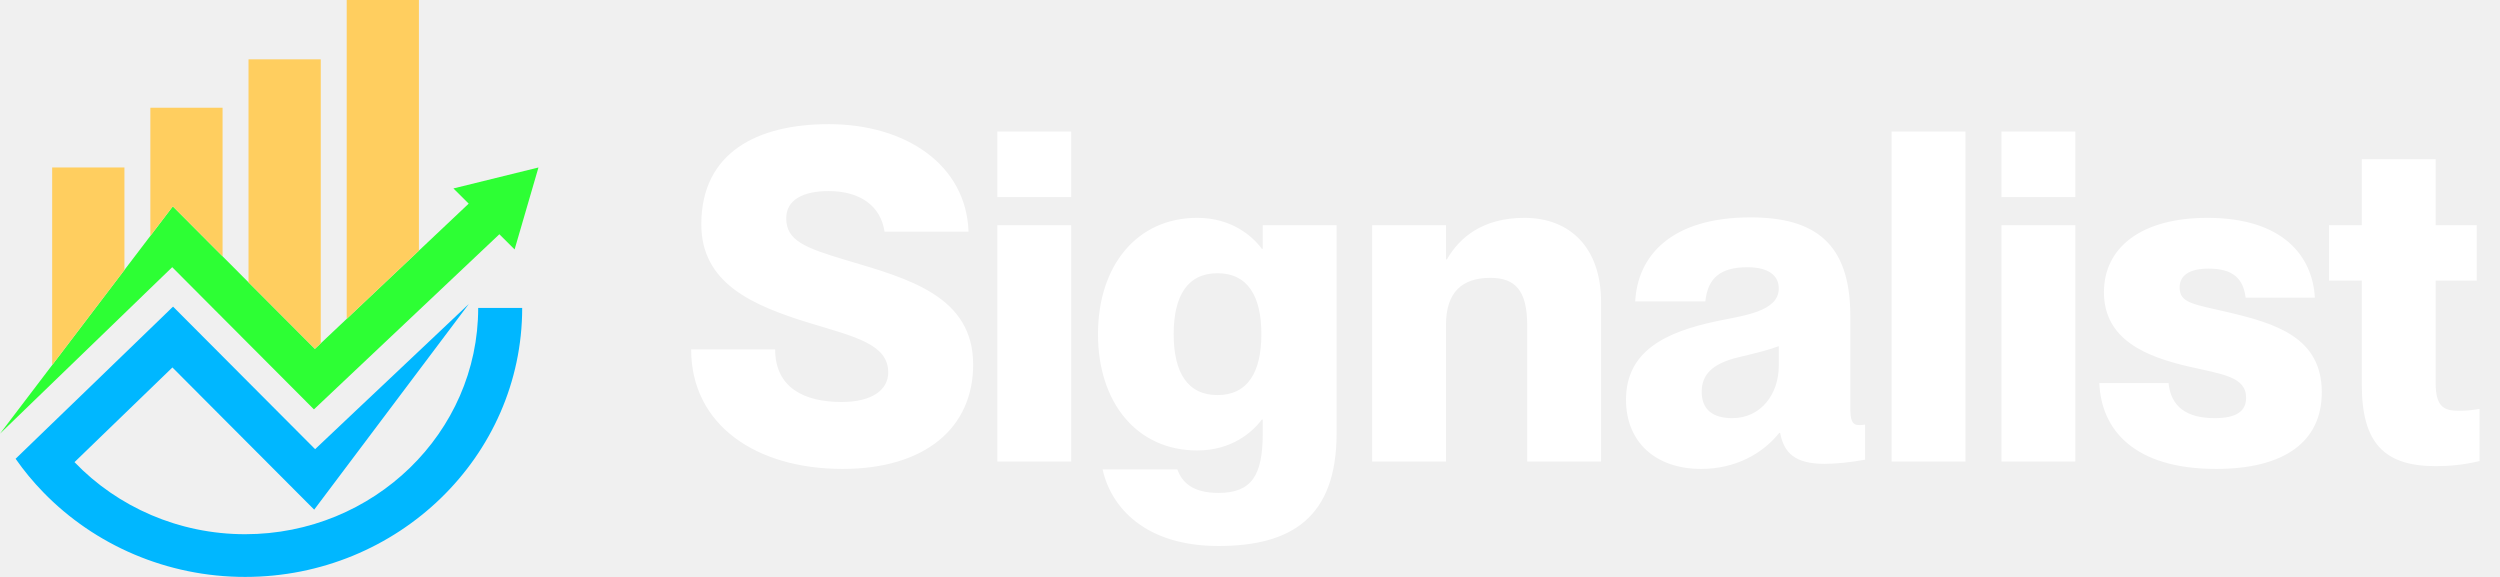
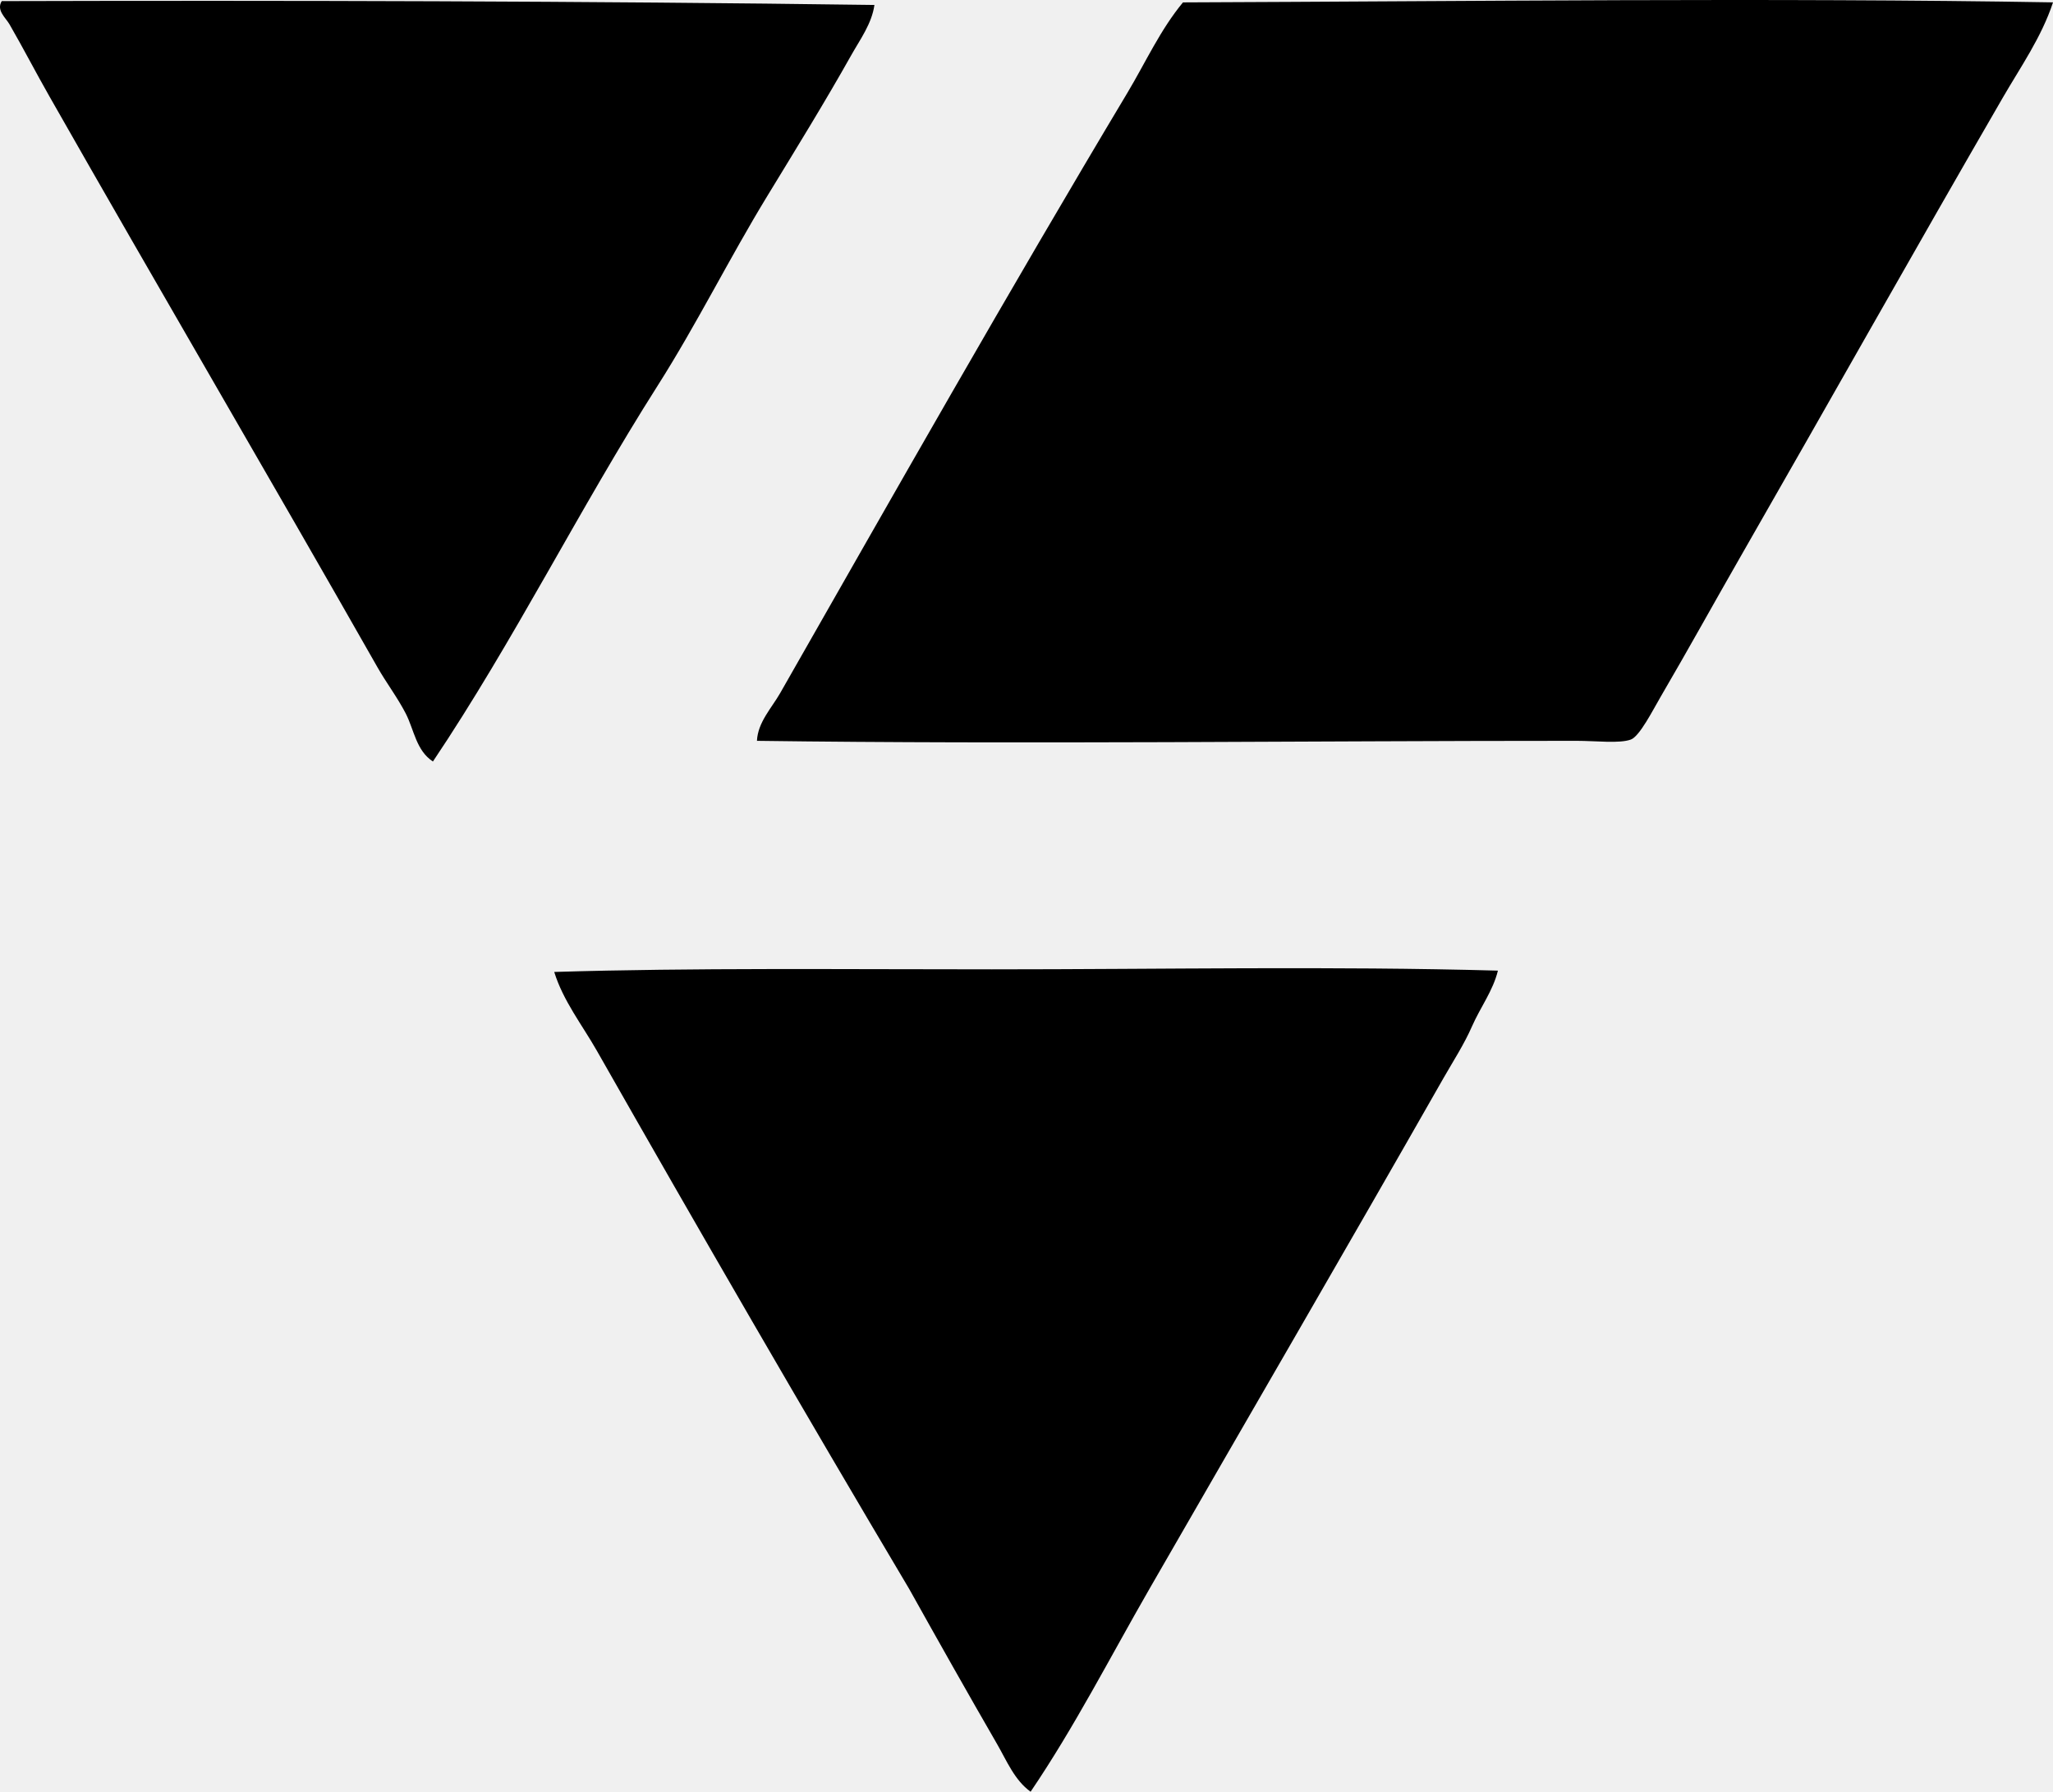
- <svg xmlns="http://www.w3.org/2000/svg" width="130" height="30" viewBox="0 0 130 30" fill="none">
-   <path d="M28 8.709L26.759 12.971L25.967 12.181L21.784 16.132L18.781 18.968L16.325 21.287L14.013 18.968L12.923 17.875L11.574 16.521L11.169 16.116L8.955 13.893L8.104 14.715L7.819 14.99L6.47 16.296L5.117 17.604L3.724 18.95L3.705 18.968L1.711 20.895L0 22.55L2.724 18.968L6.47 14.039L7.819 12.266L8.986 10.73L11.574 13.328L12.68 14.439L12.923 14.681L16.375 18.142L16.68 17.853L18.029 16.58L18.628 16.014L20.372 14.366L21.784 13.033L24.372 10.589L23.578 9.799L28 8.709Z" fill="#2DFF34" />
-   <path d="M6.47 8.709V14.039L2.724 18.968H2.713V8.709H6.47Z" fill="#FFCE5F" />
-   <path d="M27.154 16.014C27.154 23.726 20.692 30 12.745 30C8.69 30 4.918 28.346 2.252 25.599C1.726 25.059 1.244 24.477 0.811 23.856L2.467 22.256L5.13 19.686L5.871 18.968L6.47 18.39L7.819 17.085L8.117 16.797L8.821 16.116L8.934 16.003L8.936 16.005L8.999 15.945L11.574 18.528L12.693 19.652L16.386 23.357L18.639 21.227L20.385 19.58L21.032 18.968L21.784 18.258L24.383 15.802L16.338 26.502L11.18 21.33L8.966 19.108L8.117 19.928L5.13 22.816L3.874 24.031C6.119 26.37 9.311 27.779 12.745 27.779C19.429 27.779 24.866 22.502 24.866 16.014H27.154V16.014Z" fill="#00B7FF" />
-   <path d="M11.574 5.603V13.328L8.986 10.73L7.819 12.266V5.603H11.574Z" fill="#FFCE5F" />
-   <path d="M16.68 3.086V17.853L16.375 18.142L12.923 14.682V3.086H16.68Z" fill="#FFCE5F" />
-   <path d="M21.784 0V13.033L20.372 14.366L18.628 16.014L18.029 16.58V0H21.784Z" fill="#FFCE5F" />
-   <path d="M43.812 24.384C39.324 24.384 35.94 22.104 35.94 18.168H40.308C40.308 20.16 41.82 20.904 43.764 20.904C45.372 20.904 46.188 20.256 46.188 19.368C46.188 17.904 44.484 17.52 42.108 16.8C39.132 15.888 36.468 14.736 36.468 11.664C36.468 7.92 39.396 6.456 43.092 6.456C47.1 6.456 50.244 8.568 50.364 12.048H45.996C45.804 10.728 44.748 9.936 43.092 9.936C41.796 9.936 40.884 10.368 40.884 11.352C40.884 12.504 41.844 12.888 44.028 13.536C47.268 14.496 50.604 15.408 50.604 18.96C50.604 22.248 48.108 24.384 43.812 24.384ZM55.702 10.248H51.862V6.84H55.702V10.248ZM55.702 24H51.862V11.712H55.702V24ZM65.663 12.936V11.712H69.503V22.536C69.503 26.928 67.127 28.392 63.359 28.392C59.543 28.392 57.767 26.376 57.335 24.408H61.223C61.463 25.08 62.015 25.632 63.359 25.632C65.087 25.632 65.663 24.72 65.663 22.536V21.816H65.615C65.135 22.464 64.055 23.424 62.255 23.424C59.111 23.424 57.095 20.928 57.095 17.376C57.095 13.824 59.111 11.328 62.255 11.328C64.055 11.328 65.135 12.288 65.615 12.936H65.663ZM63.311 20.544C64.871 20.544 65.591 19.368 65.591 17.376C65.591 15.384 64.871 14.208 63.311 14.208C61.751 14.208 61.031 15.384 61.031 17.376C61.031 19.368 61.751 20.544 63.311 20.544ZM79.271 11.328C81.647 11.328 83.255 12.888 83.255 15.696V24H79.415V16.92C79.415 15.072 78.767 14.448 77.495 14.448C76.031 14.448 75.191 15.192 75.191 16.896V24H71.351V11.712H75.191V13.488H75.239C75.887 12.36 77.087 11.328 79.271 11.328ZM88.464 24.384C86.064 24.384 84.552 22.968 84.552 20.784C84.552 18.24 86.64 17.256 89.256 16.704C90.6 16.416 92.496 16.224 92.496 15C92.496 14.328 91.968 13.896 90.864 13.896C89.448 13.896 88.8 14.472 88.68 15.672H85.032C85.152 13.32 86.88 11.304 91.032 11.304C94.368 11.304 96.216 12.648 96.216 16.416V21.168C96.216 21.816 96.288 22.104 96.672 22.104C96.768 22.104 96.84 22.104 96.984 22.08V23.904C96.216 24.048 95.424 24.12 94.872 24.12C93.336 24.12 92.76 23.544 92.568 22.512H92.52C91.656 23.592 90.24 24.384 88.464 24.384ZM90.072 21.744C91.608 21.744 92.496 20.448 92.496 19.032V18C91.992 18.192 91.416 18.336 90.408 18.576C88.992 18.912 88.488 19.512 88.488 20.376C88.488 21.312 89.088 21.744 90.072 21.744ZM102.203 24H98.363V6.84H102.203V24ZM107.916 10.248H104.076V6.84H107.916V10.248ZM107.916 24H104.076V11.712H107.916V24ZM115.237 24.384C110.941 24.384 109.261 22.32 109.165 19.92H112.765C112.885 21.144 113.701 21.744 115.165 21.744C116.293 21.744 116.797 21.384 116.797 20.688C116.797 19.584 115.573 19.464 113.797 19.056C111.637 18.552 109.405 17.688 109.405 15.192C109.405 12.888 111.325 11.328 114.781 11.328C118.717 11.328 120.253 13.32 120.373 15.48H116.773C116.653 14.496 116.125 13.968 114.853 13.968C113.797 13.968 113.341 14.352 113.341 14.952C113.341 15.768 114.061 15.816 115.909 16.248C118.333 16.824 120.733 17.544 120.733 20.4C120.733 22.968 118.789 24.384 115.237 24.384ZM127.902 21.36C128.262 21.36 128.478 21.336 128.934 21.264V23.976C128.118 24.168 127.422 24.24 126.654 24.24C123.966 24.24 122.814 23.016 122.814 20.016V14.592H121.11V11.712H122.814V8.28H126.654V11.712H128.79V14.592H126.654V19.92C126.654 21.24 127.158 21.36 127.902 21.36Z" fill="white" />
+ <svg xmlns="http://www.w3.org/2000/svg" version="1.1" x="0px" y="0px" viewBox="0 0 76.237 66.529" style="enable-background:new 0 0 76.237 66.529;" xml:space="preserve">
+   <g id="Den_x5F_Danske_x5F_Landmandsbank">
+     <path style="fill-rule:evenodd;clip-rule:evenodd;" d="M32.471,0.184c-0.094,0.692-0.537,1.289-0.863,1.87   c-0.97,1.728-2.05,3.477-3.115,5.225c-1.408,2.307-2.62,4.759-4.075,7.047c-2.911,4.578-5.337,9.474-8.341,13.949   c-0.621-0.402-0.702-1.179-1.006-1.774c-0.308-0.6-0.723-1.141-1.055-1.726C10.017,17.742,5.848,10.633,1.84,3.587   C1.336,2.703,0.883,1.823,0.353,0.903c-0.141-0.243-0.5-0.525-0.288-0.862C10.568,0.013,21.805,0.038,32.471,0.184z" />
+     <path style="fill-rule:evenodd;clip-rule:evenodd;" d="M76.237,0.088c-0.426,1.296-1.205,2.399-1.87,3.548   c-3.273,5.653-6.464,11.336-9.779,17.113c-0.95,1.656-1.894,3.367-2.924,5.129c-0.282,0.482-0.776,1.461-1.102,1.582   c-0.422,0.156-1.294,0.048-2.014,0.048c-9.893-0.002-20.617,0.134-30.439,0c0.032-0.69,0.547-1.22,0.863-1.774   c4.229-7.413,8.493-14.936,12.895-22.29c0.67-1.12,1.221-2.342,2.062-3.355C54.61,0.049,65.818-0.089,76.237,0.088z" />
+     <path style="fill-rule:evenodd;clip-rule:evenodd;" d="M55.624,36.041c-0.181,0.746-0.652,1.363-0.959,2.062   c-0.294,0.672-0.693,1.284-1.055,1.917c-3.604,6.327-7.291,12.661-10.929,18.983c-1.454,2.526-2.775,5.116-4.41,7.526   c-0.596-0.425-0.89-1.156-1.247-1.773c-1.075-1.859-2.187-3.833-3.26-5.753c-3.93-6.615-7.768-13.253-11.601-19.989   c-0.542-0.953-1.251-1.851-1.582-2.924c5.148-0.158,10.686-0.096,16.251-0.097C43.164,35.993,49.47,35.87,55.624,36.041z" />
+   </g>
+   <g id="Layer_1">
+ </g>
</svg>
